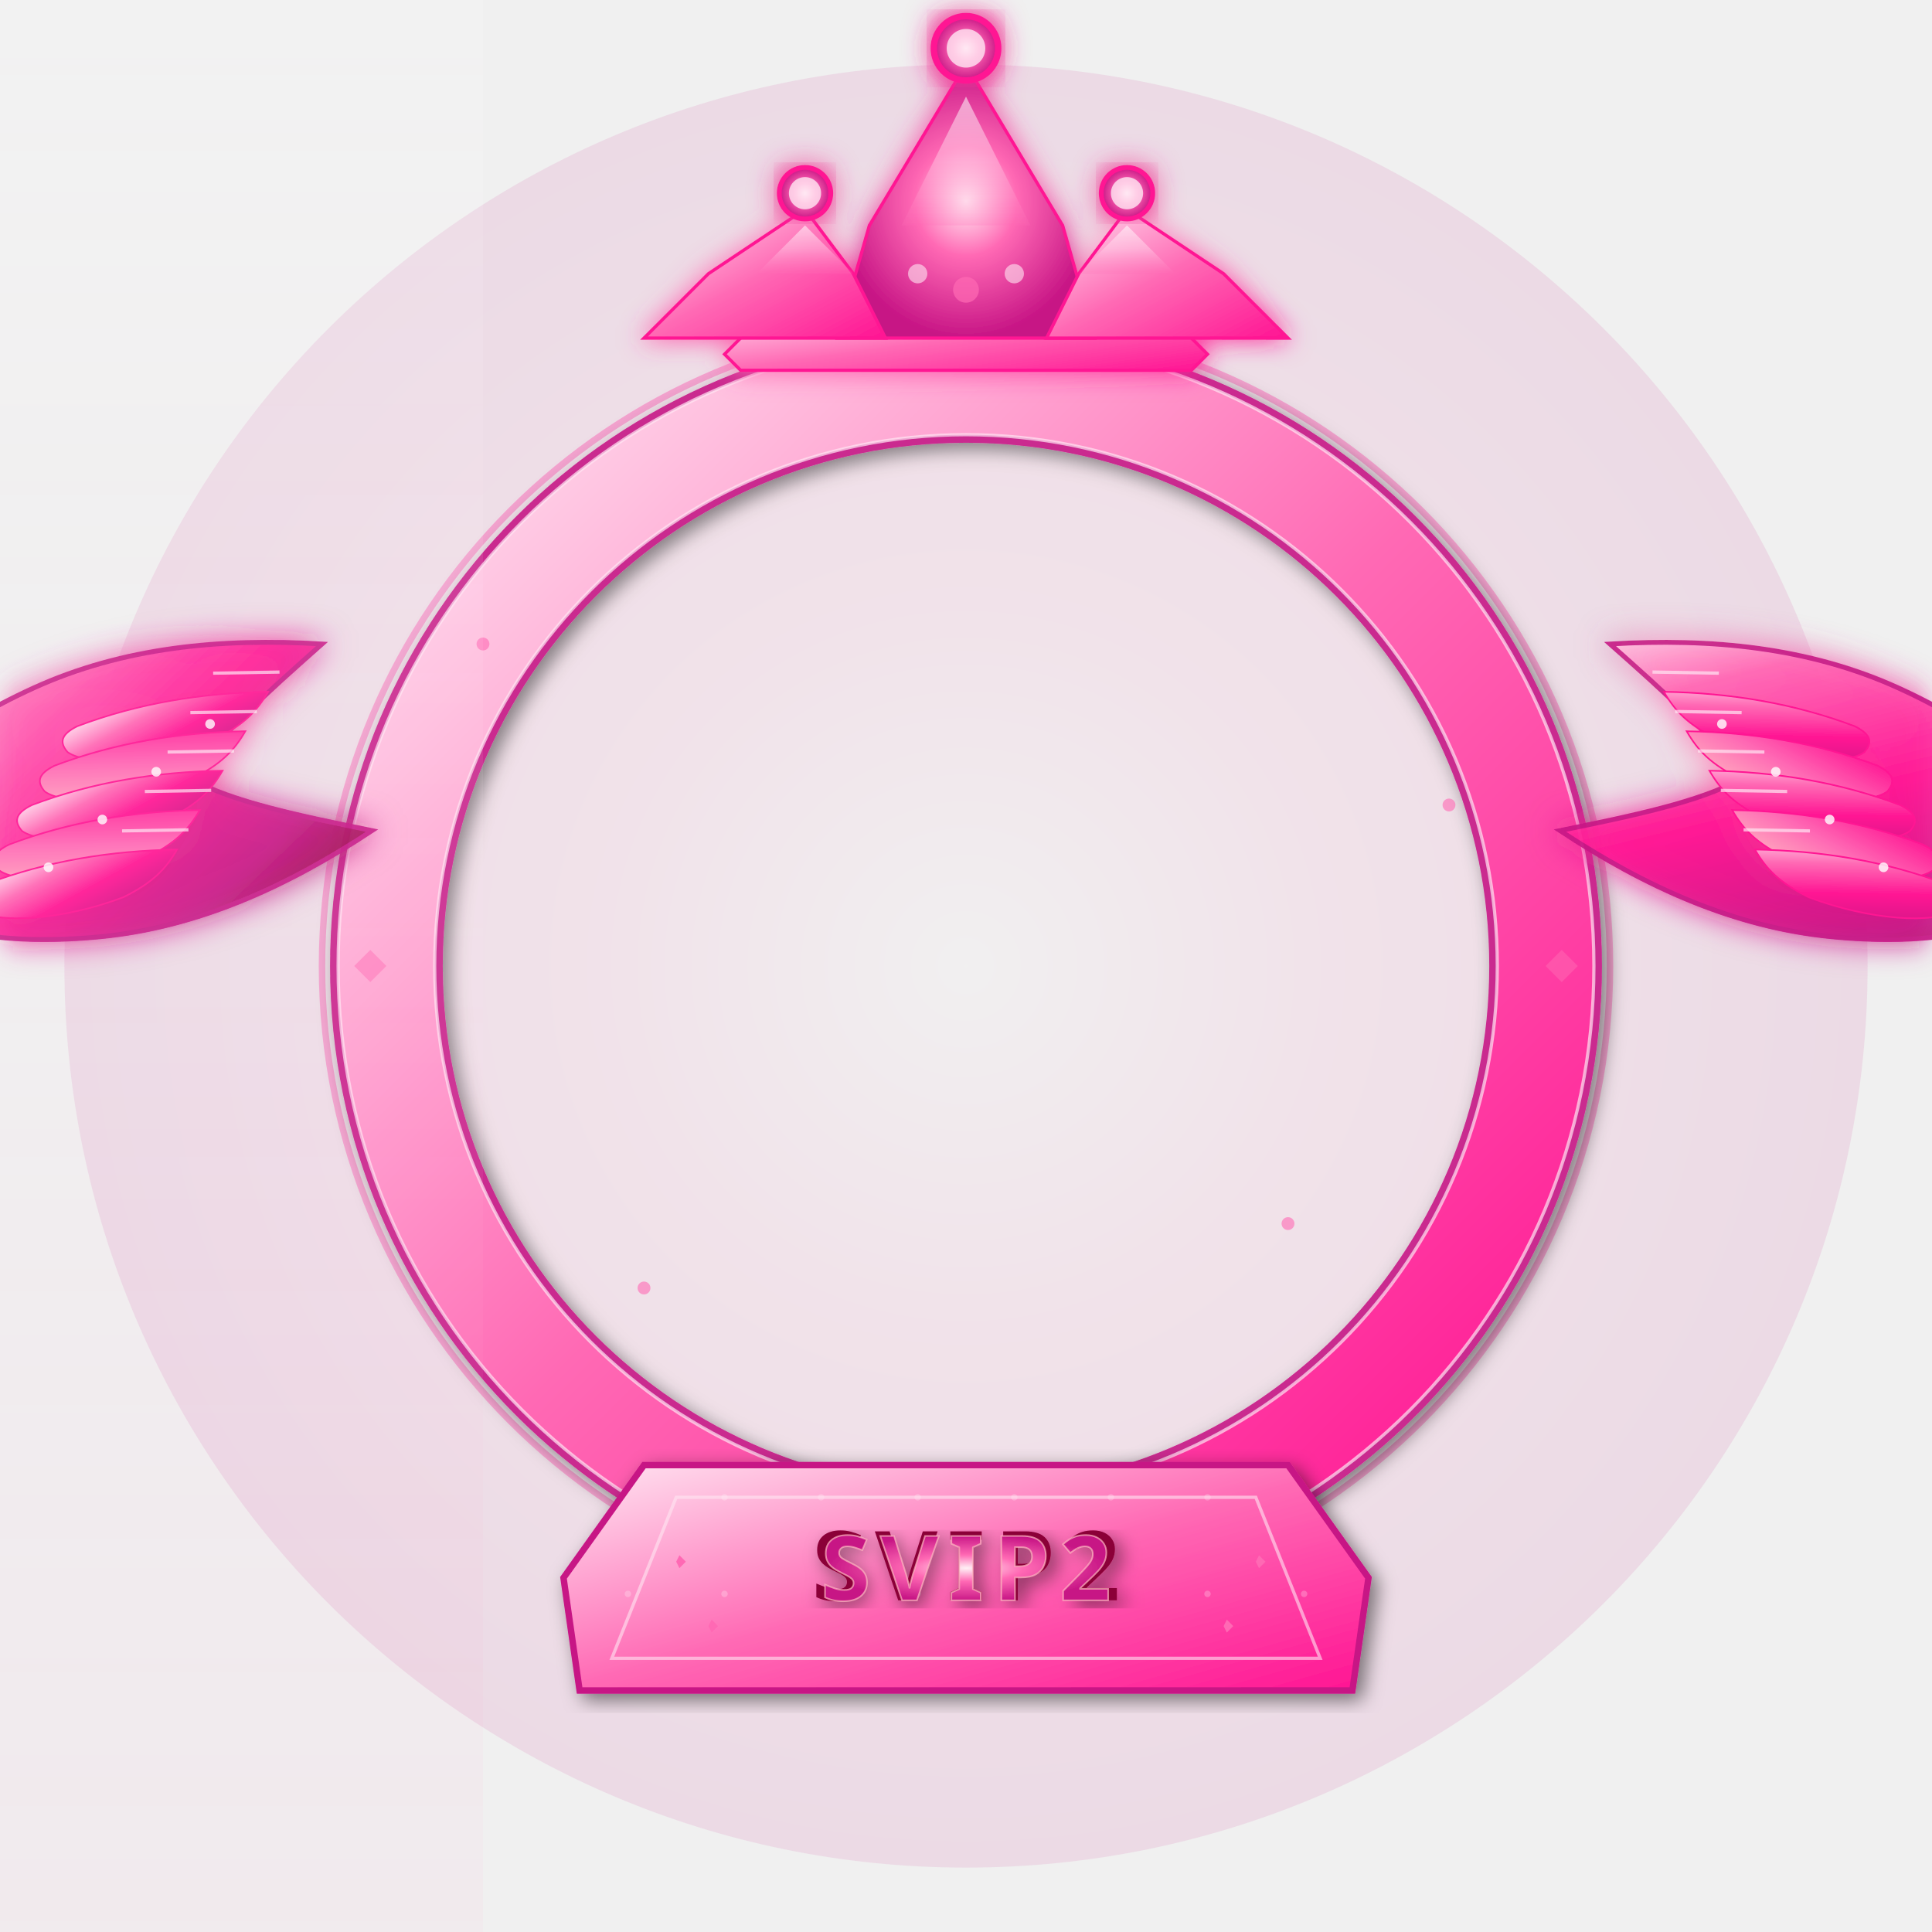
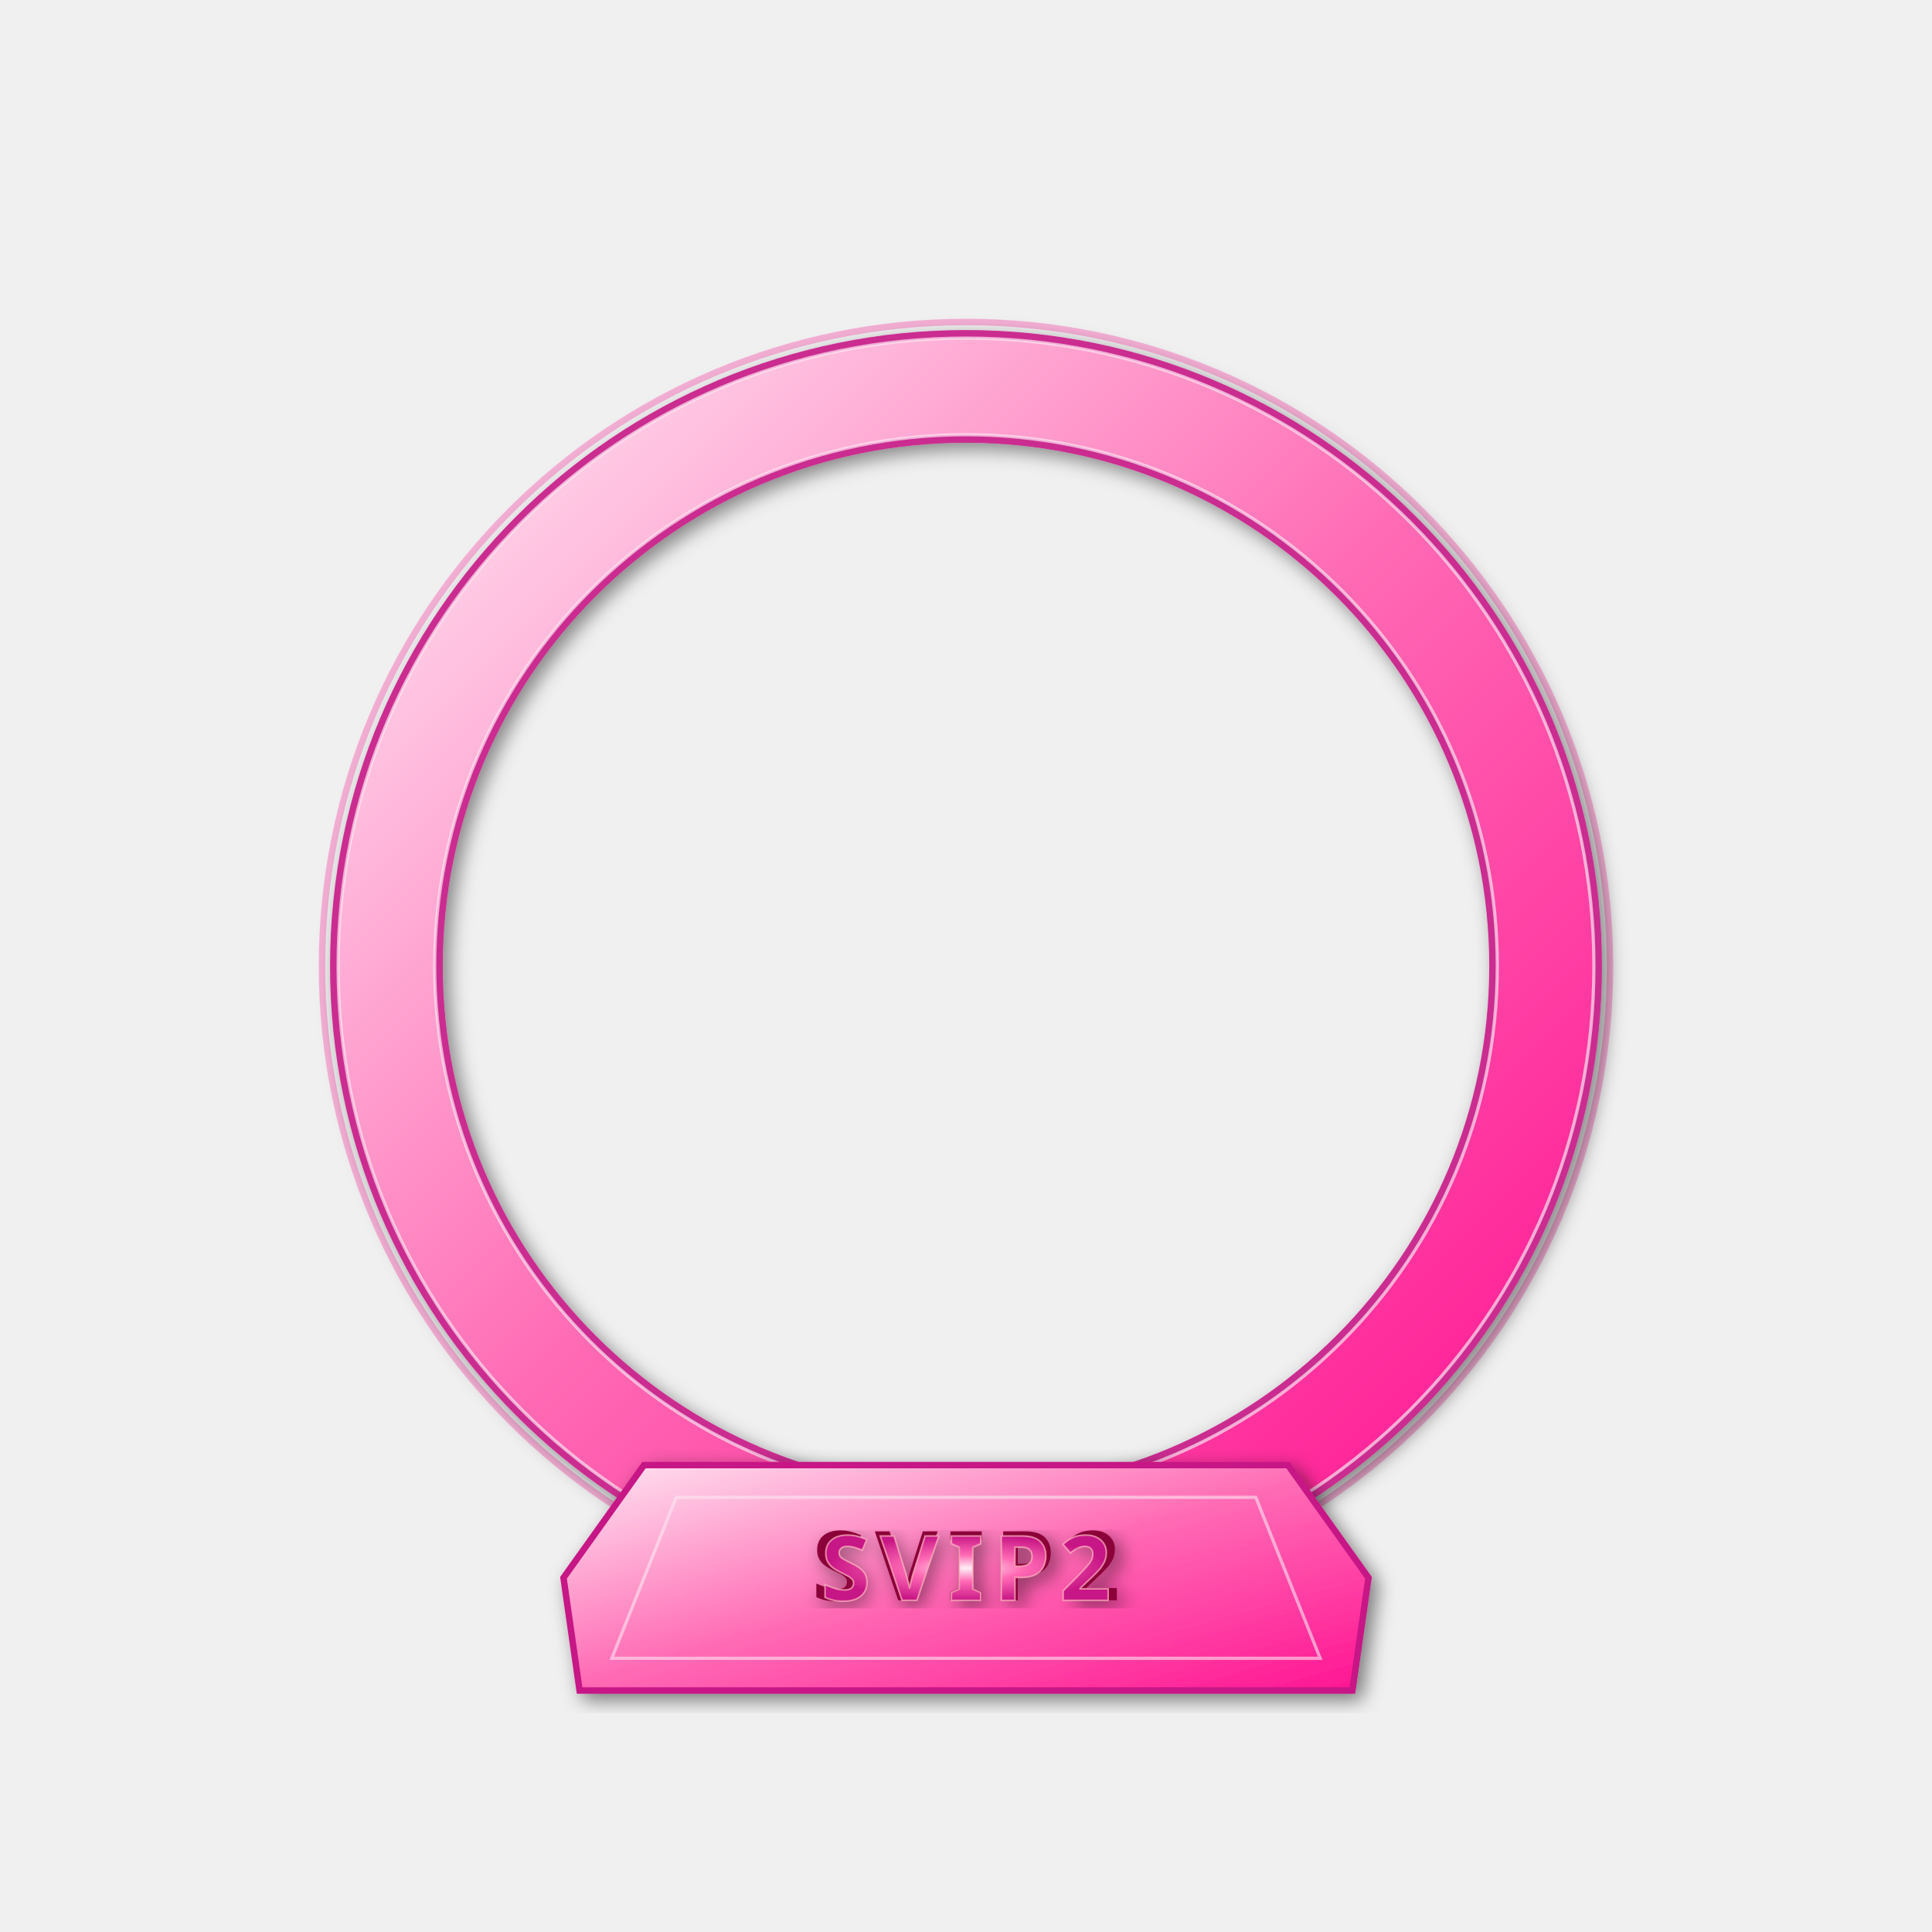
<svg xmlns="http://www.w3.org/2000/svg" width="600" height="600" viewBox="0 0 600 600" fill="none">
  <defs>
    <linearGradient id="pinkGradient1" x1="0" y1="0" x2="1" y2="1">
      <stop offset="0%" stop-color="#ffe6f2" />
      <stop offset="50%" stop-color="#ff69b4" />
      <stop offset="100%" stop-color="#ff1493" />
    </linearGradient>
    <radialGradient id="pinkRadial" cx="50%" cy="50%" r="50%">
      <stop offset="0%" stop-color="#fff0f5" />
      <stop offset="40%" stop-color="#ff69b4" />
      <stop offset="100%" stop-color="#c71585" />
    </radialGradient>
    <linearGradient id="pinkShine" x1="0" y1="0" x2="0" y2="1">
      <stop offset="0%" stop-color="#ffffff" stop-opacity="0.8" />
      <stop offset="50%" stop-color="#ffe6f2" stop-opacity="0.5" />
      <stop offset="100%" stop-color="#ff69b4" stop-opacity="0.3" />
    </linearGradient>
    <linearGradient id="pinkWingGrad1" x1="0" y1="0" x2="1" y2="1">
      <stop offset="0%" stop-color="#ffe6f2" />
      <stop offset="30%" stop-color="#ff69b4" />
      <stop offset="60%" stop-color="#ff1493" />
      <stop offset="100%" stop-color="#c71585" />
    </linearGradient>
    <linearGradient id="pinkWingGrad2" x1="0" y1="1" x2="1" y2="0">
      <stop offset="0%" stop-color="#ffb6c1" />
      <stop offset="50%" stop-color="#ff69b4" />
      <stop offset="100%" stop-color="#ff1493" />
    </linearGradient>
    <linearGradient id="featherGrad" x1="0" y1="0" x2="1" y2="1">
      <stop offset="0%" stop-color="#fff0f5" />
      <stop offset="20%" stop-color="#ff69b4" />
      <stop offset="50%" stop-color="#ff1493" />
      <stop offset="80%" stop-color="#c71585" />
      <stop offset="100%" stop-color="#8b0037" />
    </linearGradient>
    <filter id="glow">
      <feGaussianBlur stdDeviation="4" result="coloredBlur" />
      <feMerge>
        <feMergeNode in="coloredBlur" />
        <feMergeNode in="SourceGraphic" />
      </feMerge>
    </filter>
    <filter id="shadow">
      <feGaussianBlur in="SourceAlpha" stdDeviation="3" />
      <feOffset dx="2" dy="2" result="offsetblur" />
      <feComponentTransfer>
        <feFuncA type="linear" slope="0.5" />
      </feComponentTransfer>
      <feMerge>
        <feMergeNode />
        <feMergeNode in="SourceGraphic" />
      </feMerge>
    </filter>
    <filter id="goldGlow">
      <feGaussianBlur stdDeviation="5" result="coloredBlur" />
      <feMerge>
        <feMergeNode in="coloredBlur" />
        <feMergeNode in="SourceGraphic" />
      </feMerge>
    </filter>
    <pattern id="ornament" x="0" y="0" width="20" height="20" patternUnits="userSpaceOnUse">
      <circle cx="10" cy="10" r="2" fill="#ff1493" opacity="0.3" />
      <circle cx="0" cy="0" r="1" fill="#ff69b4" opacity="0.5" />
      <circle cx="20" cy="20" r="1" fill="#ff69b4" opacity="0.5" />
    </pattern>
    <pattern id="sparkle" x="0" y="0" width="30" height="30" patternUnits="userSpaceOnUse">
      <circle cx="15" cy="15" r="1" fill="#ffffff" opacity="0.8">
        <animate attributeName="r" values="1;3;1" dur="2s" repeatCount="indefinite" />
      </circle>
    </pattern>
  </defs>
-   <ellipse cx="300" cy="300" rx="280" ry="280" fill="url(#pinkRadial)" opacity="0.1" />
  <circle cx="300" cy="300" r="200" fill="none" stroke="#ff1493" stroke-width="2" opacity="0.3" />
  <circle cx="300" cy="300" r="180" fill="none" stroke="#c71585" stroke-width="35" filter="url(#shadow)" opacity="0.9" />
  <circle cx="300" cy="300" r="180" fill="none" stroke="url(#pinkGradient1)" stroke-width="30" />
  <circle cx="300" cy="300" r="195" fill="none" stroke="#ffe6f2" stroke-width="1" opacity="0.7" />
  <circle cx="300" cy="300" r="165" fill="none" stroke="#ffe6f2" stroke-width="1" opacity="0.7" />
-   <g opacity="0.5">
-     <path d="M300,110 L305,105 L310,110 L305,115 Z" fill="#ff69b4" />
-     <path d="M300,490 L305,485 L310,490 L305,495 Z" fill="#ff69b4" />
-     <path d="M110,300 L115,295 L120,300 L115,305 Z" fill="#ff69b4" />
-     <path d="M480,300 L485,295 L490,300 L485,305 Z" fill="#ff69b4" />
-   </g>
-   <g filter="url(#glow)">
-     <path d="M240,95 L360,95 L375,110 L370,115 L230,115 L225,110 Z" fill="url(#pinkGradient1)" stroke="#ff1493" stroke-width="1" />
-     <rect x="240" y="100" width="120" height="5" fill="url(#ornament)" />
-     <path d="M300,20 L270,70 L260,105 L340,105 L330,70 Z" fill="url(#pinkRadial)" stroke="#ff1493" stroke-width="1" />
-     <path d="M300,30 L280,70 L320,70 Z" fill="url(#pinkShine)" opacity="0.7" />
-     <path d="M250,65 L220,85 L200,105 L275,105 L265,85 Z" fill="url(#pinkGradient1)" stroke="#ff1493" stroke-width="1" />
-     <path d="M250,70 L235,85 L265,85 Z" fill="url(#pinkShine)" opacity="0.7" />
-     <path d="M350,65 L380,85 L400,105 L325,105 L335,85 Z" fill="url(#pinkGradient1)" stroke="#ff1493" stroke-width="1" />
-     <path d="M350,70 L365,85 L335,85 Z" fill="url(#pinkShine)" opacity="0.7" />
-     <circle cx="300" cy="15" r="10" fill="url(#pinkRadial)" stroke="#ff1493" stroke-width="2" filter="url(#glow)" />
-     <circle cx="300" cy="15" r="6" fill="#ffe6f2" opacity="0.8" />
-     <circle cx="250" cy="60" r="8" fill="url(#pinkRadial)" stroke="#ff1493" stroke-width="1.5" filter="url(#glow)" />
-     <circle cx="250" cy="60" r="5" fill="#ffe6f2" opacity="0.8" />
-     <circle cx="350" cy="60" r="8" fill="url(#pinkRadial)" stroke="#ff1493" stroke-width="1.5" filter="url(#glow)" />
-     <circle cx="350" cy="60" r="5" fill="#ffe6f2" opacity="0.8" />
-     <circle cx="285" cy="85" r="3" fill="#ffe6f2" opacity="0.6" />
-     <circle cx="315" cy="85" r="3" fill="#ffe6f2" opacity="0.6" />
-     <circle cx="300" cy="90" r="4" fill="#ff69b4" opacity="0.7" />
-   </g>
-   <g transform="translate(100,200)" filter="url(#goldGlow)">
-     <g transform="rotate(-15)">
-       <path d="M 0,0 C -30,-10 -60,-15 -90,-10 C -120,-5 -140,5 -150,20 C -155,28 -155,35 -150,42                       C -140,55 -120,65 -90,70 C -60,75 -30,70 0,60                       C -20,50 -40,40 -50,30 C -40,20 -20,10 0,0 Z" fill="url(#featherGrad)" stroke="#c71585" stroke-width="1.5" opacity="0.9" />
-       <path d="M -20,10 C -40,5 -60,3 -80,5 C -85,6 -87,8 -85,12 C -80,18 -60,22 -40,20 C -30,18 -25,15 -20,10 Z" fill="url(#pinkWingGrad1)" stroke="#ff1493" stroke-width="0.5" />
-       <path d="M -30,20 C -50,15 -70,13 -90,15 C -95,16 -97,18 -95,22 C -90,28 -70,32 -50,30 C -40,28 -35,25 -30,20 Z" fill="url(#pinkWingGrad2)" stroke="#ff1493" stroke-width="0.5" />
-       <path d="M -40,30 C -60,25 -80,23 -100,25 C -105,26 -107,28 -105,32 C -100,38 -80,42 -60,40 C -50,38 -45,35 -40,30 Z" fill="url(#pinkWingGrad1)" stroke="#ff1493" stroke-width="0.5" />
-       <path d="M -50,40 C -70,35 -90,33 -110,35 C -115,36 -117,38 -115,42 C -110,48 -90,52 -70,50 C -60,48 -55,45 -50,40 Z" fill="url(#pinkWingGrad2)" stroke="#ff1493" stroke-width="0.5" />
-       <path d="M -60,50 C -80,45 -100,43 -120,45 C -125,46 -127,48 -125,52 C -120,58 -100,62 -80,60 C -70,58 -65,55 -60,50 Z" fill="url(#pinkWingGrad1)" stroke="#ff1493" stroke-width="0.5" />
-       <g opacity="0.7">
-         <path d="M -15,5 L -35,0" stroke="#ffe6f2" stroke-width="1" />
-         <path d="M -25,15 L -45,10" stroke="#ffe6f2" stroke-width="1" />
-         <path d="M -35,25 L -55,20" stroke="#ffe6f2" stroke-width="1" />
-         <path d="M -45,35 L -65,30" stroke="#ffe6f2" stroke-width="1" />
-         <path d="M -55,45 L -75,40" stroke="#ffe6f2" stroke-width="1" />
-       </g>
-       <circle cx="-40" cy="15" r="1.5" fill="#ffffff" opacity="0.8" />
-       <circle cx="-60" cy="25" r="1.5" fill="#ffffff" opacity="0.8" />
-       <circle cx="-80" cy="35" r="1.5" fill="#ffffff" opacity="0.8" />
-       <circle cx="-100" cy="45" r="1.5" fill="#ffffff" opacity="0.8" />
-       <animateTransform attributeName="transform" attributeType="XML" type="rotate" values="-15;-5;-15" dur="4s" repeatCount="indefinite" />
-     </g>
-   </g>
-   <g transform="translate(500,200)" filter="url(#goldGlow)">
-     <g transform="rotate(15)">
-       <path d="M 0,0 C 30,-10 60,-15 90,-10 C 120,-5 140,5 150,20 C 155,28 155,35 150,42                       C 140,55 120,65 90,70 C 60,75 30,70 0,60                       C 20,50 40,40 50,30 C 40,20 20,10 0,0 Z" fill="url(#featherGrad)" stroke="#c71585" stroke-width="1.5" opacity="0.9" />
-       <path d="M 20,10 C 40,5 60,3 80,5 C 85,6 87,8 85,12 C 80,18 60,22 40,20 C 30,18 25,15 20,10 Z" fill="url(#pinkWingGrad1)" stroke="#ff1493" stroke-width="0.5" />
-       <path d="M 30,20 C 50,15 70,13 90,15 C 95,16 97,18 95,22 C 90,28 70,32 50,30 C 40,28 35,25 30,20 Z" fill="url(#pinkWingGrad2)" stroke="#ff1493" stroke-width="0.5" />
-       <path d="M 40,30 C 60,25 80,23 100,25 C 105,26 107,28 105,32 C 100,38 80,42 60,40 C 50,38 45,35 40,30 Z" fill="url(#pinkWingGrad1)" stroke="#ff1493" stroke-width="0.5" />
-       <path d="M 50,40 C 70,35 90,33 110,35 C 115,36 117,38 115,42 C 110,48 90,52 70,50 C 60,48 55,45 50,40 Z" fill="url(#pinkWingGrad2)" stroke="#ff1493" stroke-width="0.5" />
-       <path d="M 60,50 C 80,45 100,43 120,45 C 125,46 127,48 125,52 C 120,58 100,62 80,60 C 70,58 65,55 60,50 Z" fill="url(#pinkWingGrad1)" stroke="#ff1493" stroke-width="0.5" />
-       <g opacity="0.7">
-         <path d="M 15,5 L 35,0" stroke="#ffe6f2" stroke-width="1" />
-         <path d="M 25,15 L 45,10" stroke="#ffe6f2" stroke-width="1" />
-         <path d="M 35,25 L 55,20" stroke="#ffe6f2" stroke-width="1" />
-         <path d="M 45,35 L 65,30" stroke="#ffe6f2" stroke-width="1" />
-         <path d="M 55,45 L 75,40" stroke="#ffe6f2" stroke-width="1" />
-       </g>
-       <circle cx="40" cy="15" r="1.5" fill="#ffffff" opacity="0.8" />
-       <circle cx="60" cy="25" r="1.5" fill="#ffffff" opacity="0.8" />
-       <circle cx="80" cy="35" r="1.5" fill="#ffffff" opacity="0.8" />
-       <circle cx="100" cy="45" r="1.5" fill="#ffffff" opacity="0.8" />
-       <animateTransform attributeName="transform" attributeType="XML" type="rotate" values="15;5;15" dur="4s" repeatCount="indefinite" />
-     </g>
-   </g>
  <g filter="url(#shadow)">
    <path d="M200,455 L400,455 L425,490 L420,525 L180,525 L175,490 Z" fill="url(#pinkGradient1)" stroke="#c71585" stroke-width="2" />
-     <path d="M205,460 L395,460 L415,520 L185,520 Z" fill="url(#sparkle)" opacity="0.3" />
    <path d="M210,465 L390,465 L410,515 L190,515 Z" fill="none" stroke="#ffe6f2" stroke-width="1" opacity="0.6" />
    <text x="300" y="497" text-anchor="middle" fill="#8b0037" font-size="30" font-family="Arial Black" font-weight="bold" letter-spacing="3" filter="url(#shadow)">SVIP2</text>
    <text x="300" y="497" text-anchor="middle" fill="url(#pinkRadial)" font-size="28" font-family="Arial Black" font-weight="bold" letter-spacing="3">SVIP2</text>
    <text x="300" y="497" text-anchor="middle" fill="none" stroke="#ffb6c1" stroke-width="0.5" font-size="28" font-family="Arial Black" font-weight="bold" letter-spacing="3" opacity="0.7">SVIP2</text>
-     <g fill="#ff69b4">
-       <path d="M 210,485 L211,487 L213,485 L211,483 Z" />
-       <path d="M 390,485 L391,487 L393,485 L391,483 Z" />
-       <path d="M 220,505 L221,507 L223,505 L221,503 Z" />
-       <path d="M 380,505 L381,507 L383,505 L381,503 Z" />
-     </g>
  </g>
-   <g opacity="0.6">
-     <circle cx="150" cy="200" r="2" fill="#ff69b4">
-       <animate attributeName="cy" values="200;150;200" dur="3s" repeatCount="indefinite" />
-       <animate attributeName="opacity" values="0;1;0" dur="3s" repeatCount="indefinite" />
-     </circle>
-     <circle cx="450" cy="250" r="2" fill="#ff69b4">
-       <animate attributeName="cy" values="250;200;250" dur="3.5s" repeatCount="indefinite" />
-       <animate attributeName="opacity" values="0;1;0" dur="3.5s" repeatCount="indefinite" />
-     </circle>
-     <circle cx="200" cy="400" r="2" fill="#ff69b4">
-       <animate attributeName="cy" values="400;350;400" dur="4s" repeatCount="indefinite" />
-       <animate attributeName="opacity" values="0;1;0" dur="4s" repeatCount="indefinite" />
-     </circle>
-     <circle cx="400" cy="380" r="2" fill="#ff69b4">
-       <animate attributeName="cy" values="380;330;380" dur="3.2s" repeatCount="indefinite" />
-       <animate attributeName="opacity" values="0;1;0" dur="3.2s" repeatCount="indefinite" />
-     </circle>
-   </g>
-   <rect x="0" y="0" width="150" height="600" fill="url(#pinkShine)" opacity="0.15">
-     <animateTransform attributeName="transform" type="translate" from="-150 0" to="750 0" dur="4s" repeatCount="indefinite" />
-   </rect>
</svg>
